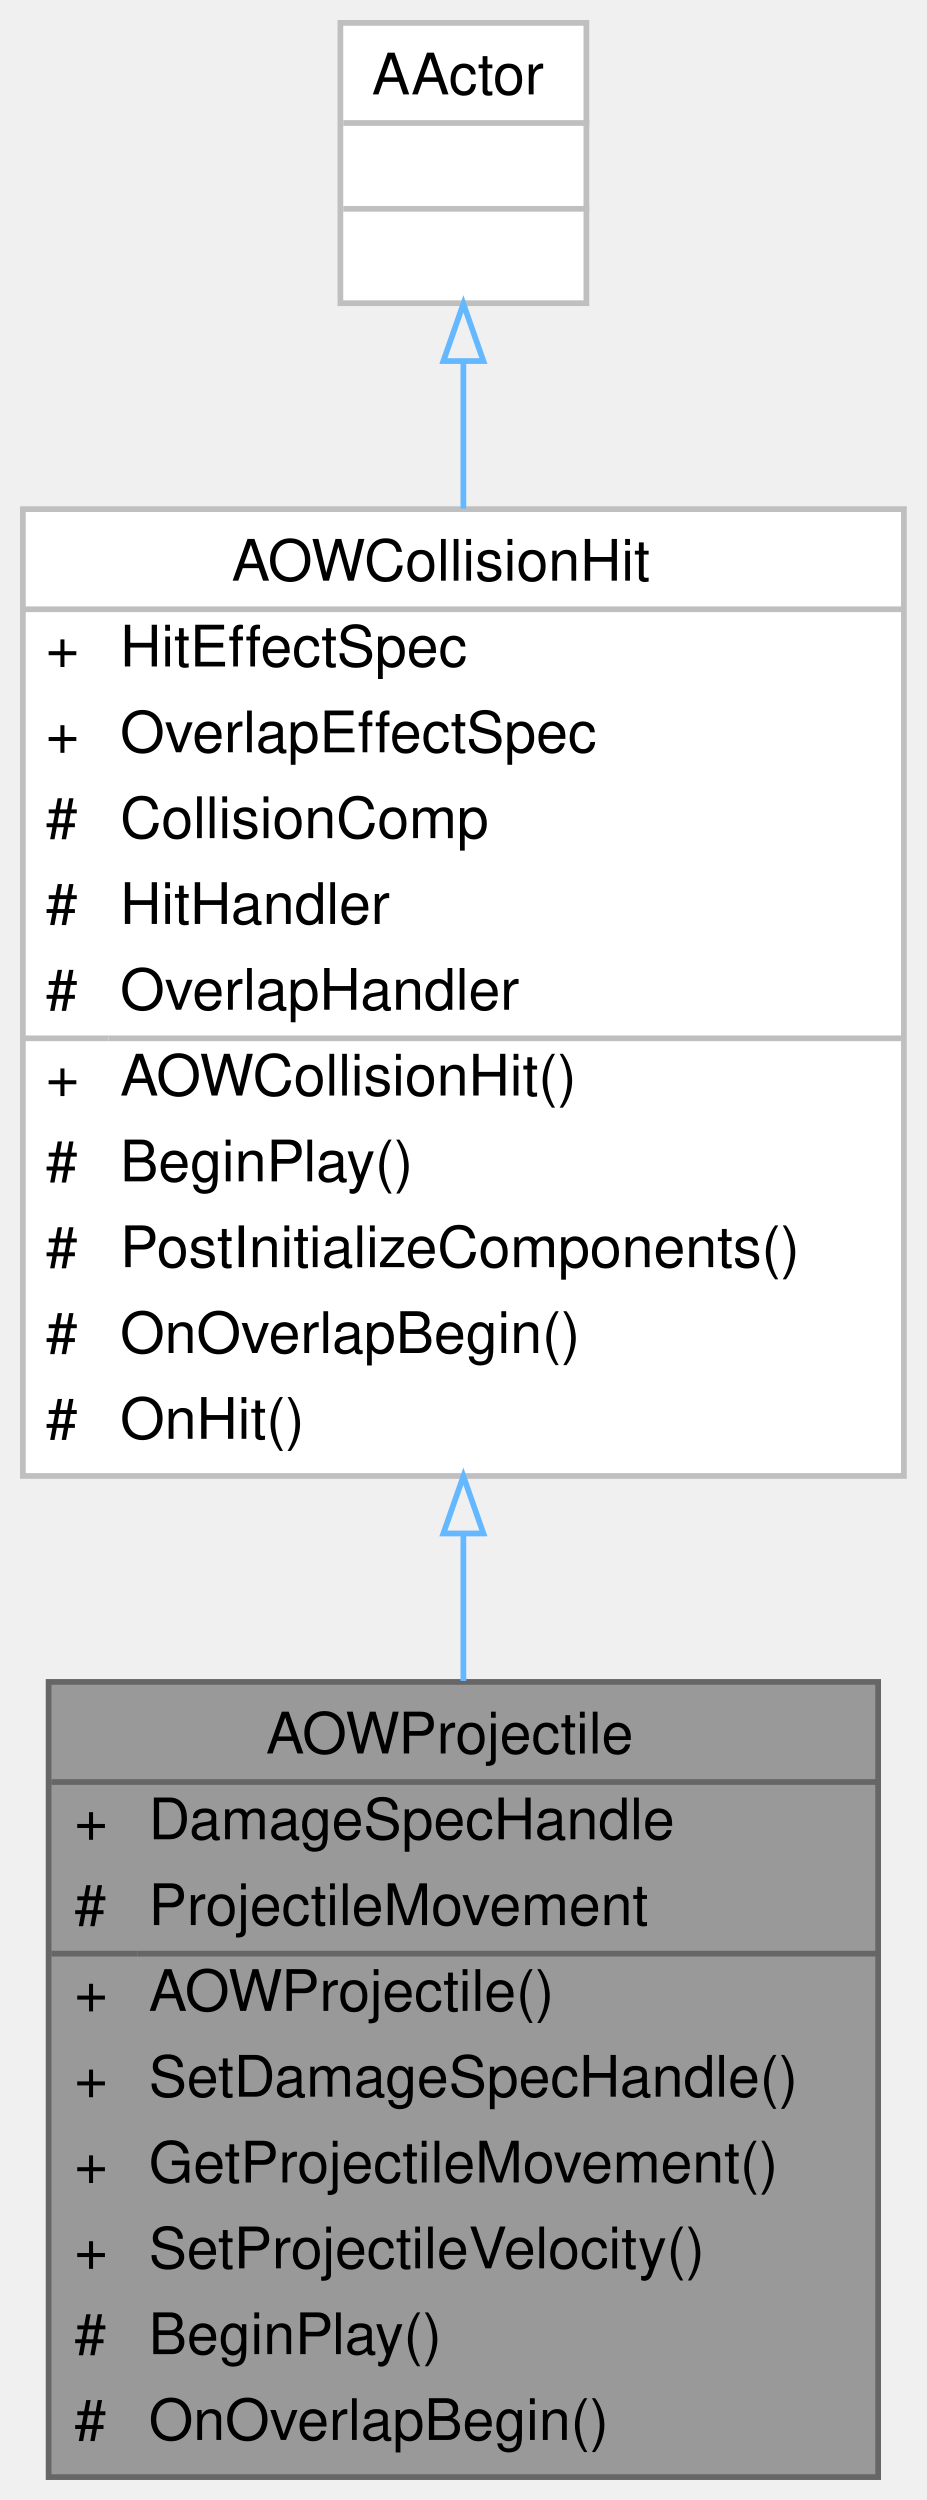
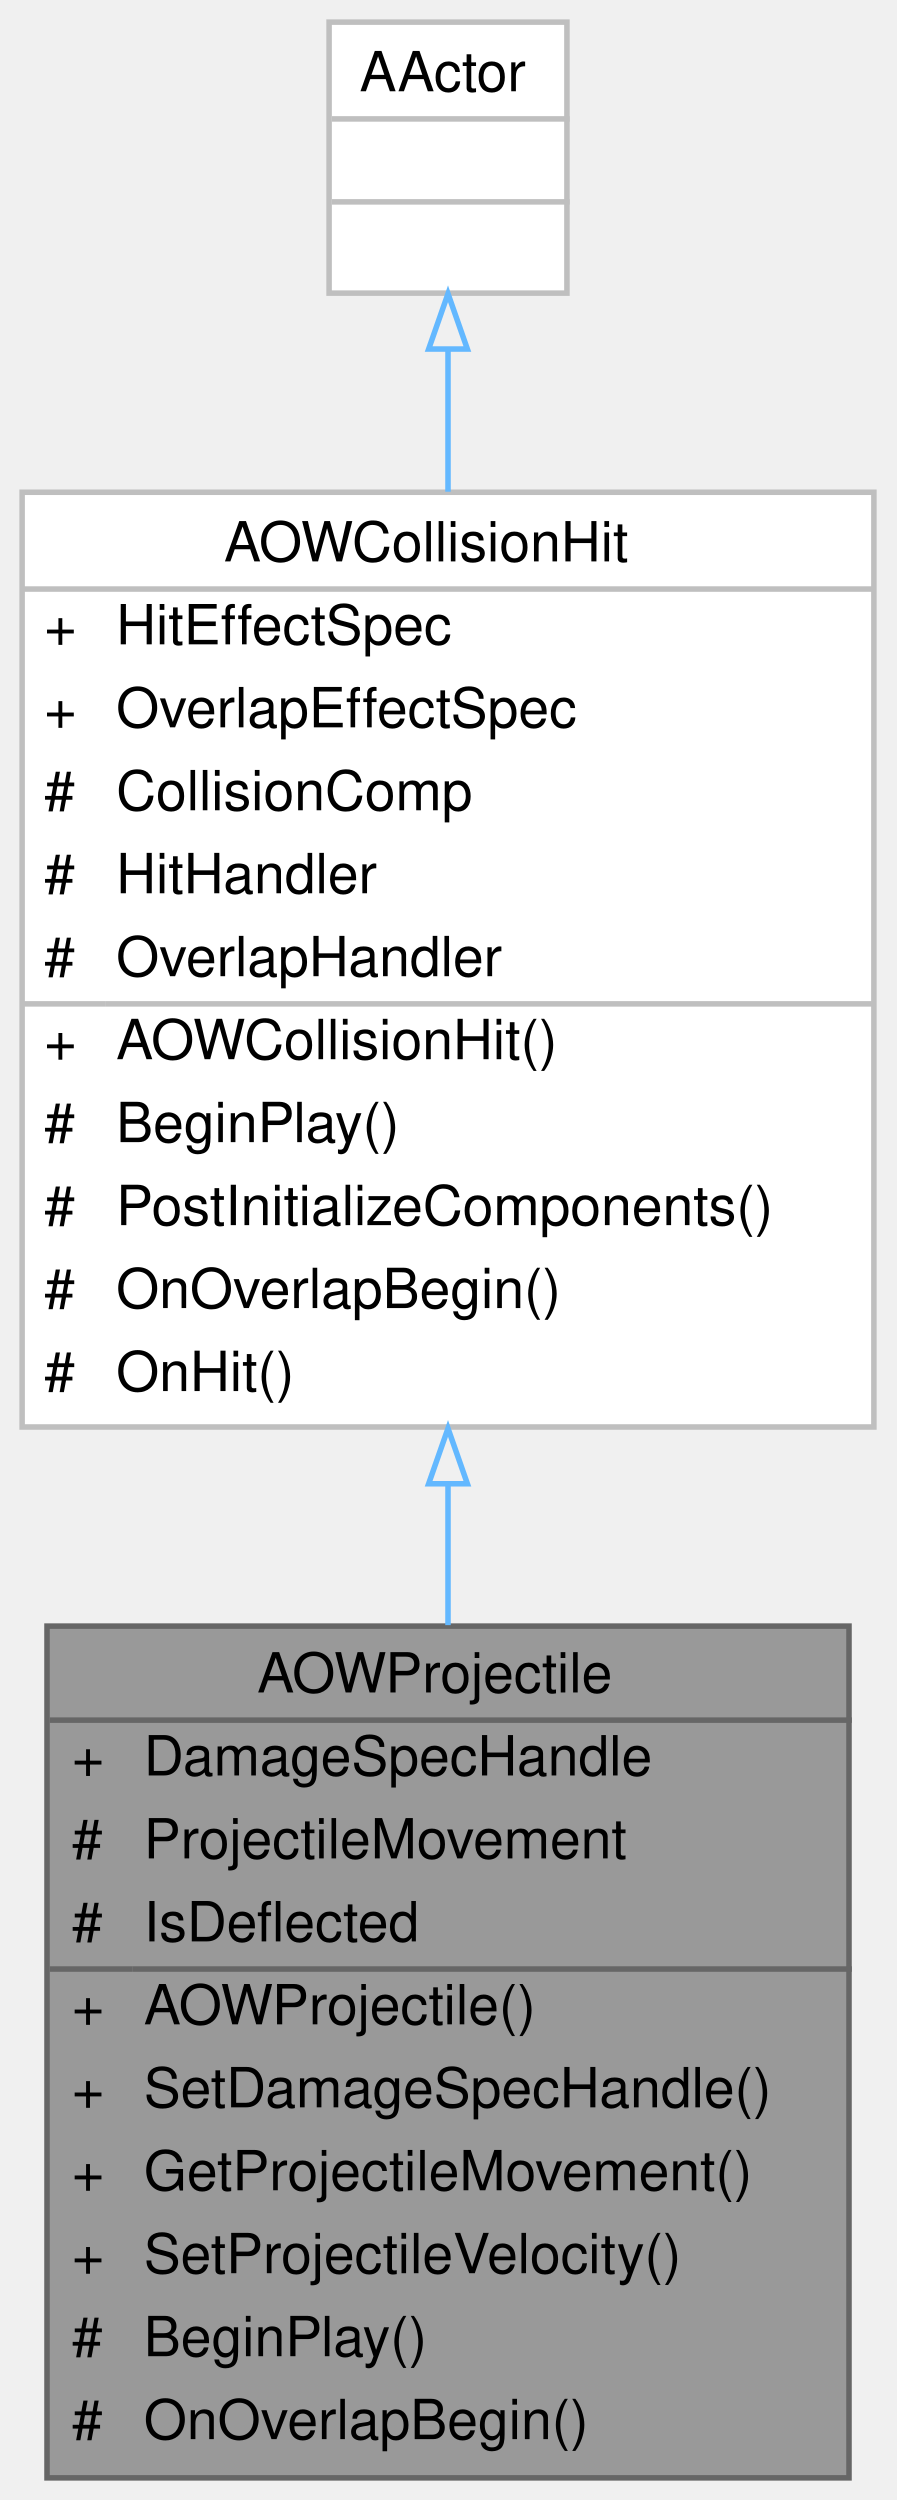
- <svg xmlns="http://www.w3.org/2000/svg" xmlns:xlink="http://www.w3.org/1999/xlink" width="162pt" height="437pt" viewBox="0.00 0.00 162.00 437.00">
-   <g id="graph0" class="graph" transform="scale(1 1) rotate(0) translate(4 433)">
+ <svg xmlns="http://www.w3.org/2000/svg" xmlns:xlink="http://www.w3.org/1999/xlink" width="162pt" height="452pt" viewBox="0.00 0.00 162.00 452.00">
+   <g id="graph0" class="graph" transform="scale(1 1) rotate(0) translate(4 448)">
    <g id="Node000001" class="node">
      <g id="a_Node000001">
        <a xlink:title=" ">
-           <polygon fill="#999999" stroke="transparent" points="149.5,-139 4.5,-139 4.5,0 149.5,0 149.5,-139" />
-           <text text-anchor="start" x="42.5" y="-126.5" font-family="Helvetica,sans-Serif" font-size="10.00">AOWProjectile</text>
-           <text text-anchor="start" x="9" y="-111.5" font-family="Helvetica,sans-Serif" font-size="10.00">+</text>
-           <text text-anchor="start" x="22" y="-111.5" font-family="Helvetica,sans-Serif" font-size="10.00">DamageSpecHandle</text>
-           <text text-anchor="start" x="9" y="-96.5" font-family="Helvetica,sans-Serif" font-size="10.00">#</text>
-           <text text-anchor="start" x="22" y="-96.5" font-family="Helvetica,sans-Serif" font-size="10.00">ProjectileMovement</text>
-           <text text-anchor="start" x="9" y="-81.5" font-family="Helvetica,sans-Serif" font-size="10.00">+</text>
-           <text text-anchor="start" x="22" y="-81.5" font-family="Helvetica,sans-Serif" font-size="10.00">AOWProjectile()</text>
-           <text text-anchor="start" x="9" y="-66.5" font-family="Helvetica,sans-Serif" font-size="10.00">+</text>
-           <text text-anchor="start" x="22" y="-66.5" font-family="Helvetica,sans-Serif" font-size="10.00">SetDamageSpecHandle()</text>
-           <text text-anchor="start" x="9" y="-51.5" font-family="Helvetica,sans-Serif" font-size="10.00">+</text>
-           <text text-anchor="start" x="22" y="-51.5" font-family="Helvetica,sans-Serif" font-size="10.00">GetProjectileMovement()</text>
-           <text text-anchor="start" x="9" y="-36.5" font-family="Helvetica,sans-Serif" font-size="10.00">+</text>
-           <text text-anchor="start" x="22" y="-36.5" font-family="Helvetica,sans-Serif" font-size="10.00">SetProjectileVelocity()</text>
-           <text text-anchor="start" x="9" y="-21.5" font-family="Helvetica,sans-Serif" font-size="10.00">#</text>
-           <text text-anchor="start" x="22" y="-21.5" font-family="Helvetica,sans-Serif" font-size="10.00">BeginPlay()</text>
-           <text text-anchor="start" x="9" y="-6.5" font-family="Helvetica,sans-Serif" font-size="10.00">#</text>
-           <text text-anchor="start" x="22" y="-6.5" font-family="Helvetica,sans-Serif" font-size="10.00">OnOverlapBegin()</text>
-           <polygon fill="#666666" stroke="#666666" points="5,-121.5 5,-121.5 150,-121.5 150,-121.5 5,-121.5" />
-           <polygon fill="#666666" stroke="#666666" points="5,-91.5 5,-91.5 20,-91.5 20,-91.5 5,-91.5" />
-           <polygon fill="#666666" stroke="#666666" points="20,-91.5 20,-91.5 150,-91.5 150,-91.5 20,-91.5" />
-           <polygon fill="none" stroke="#666666" points="4.5,0 4.5,-139 149.5,-139 149.5,0 4.5,0" />
+           <polygon fill="#999999" stroke="transparent" points="149.5,-154 4.5,-154 4.5,0 149.5,0 149.5,-154" />
+           <text text-anchor="start" x="42.5" y="-142" font-family="Helvetica,sans-Serif" font-size="10.00">AOWProjectile</text>
+           <text text-anchor="start" x="9" y="-127" font-family="Helvetica,sans-Serif" font-size="10.00">+</text>
+           <text text-anchor="start" x="22" y="-127" font-family="Helvetica,sans-Serif" font-size="10.00">DamageSpecHandle</text>
+           <text text-anchor="start" x="9" y="-112" font-family="Helvetica,sans-Serif" font-size="10.00">#</text>
+           <text text-anchor="start" x="22" y="-112" font-family="Helvetica,sans-Serif" font-size="10.00">ProjectileMovement</text>
+           <text text-anchor="start" x="9" y="-97" font-family="Helvetica,sans-Serif" font-size="10.00">#</text>
+           <text text-anchor="start" x="22" y="-97" font-family="Helvetica,sans-Serif" font-size="10.00">IsDeflected</text>
+           <text text-anchor="start" x="9" y="-82" font-family="Helvetica,sans-Serif" font-size="10.00">+</text>
+           <text text-anchor="start" x="22" y="-82" font-family="Helvetica,sans-Serif" font-size="10.00">AOWProjectile()</text>
+           <text text-anchor="start" x="9" y="-67" font-family="Helvetica,sans-Serif" font-size="10.00">+</text>
+           <text text-anchor="start" x="22" y="-67" font-family="Helvetica,sans-Serif" font-size="10.00">SetDamageSpecHandle()</text>
+           <text text-anchor="start" x="9" y="-52" font-family="Helvetica,sans-Serif" font-size="10.00">+</text>
+           <text text-anchor="start" x="22" y="-52" font-family="Helvetica,sans-Serif" font-size="10.00">GetProjectileMovement()</text>
+           <text text-anchor="start" x="9" y="-37" font-family="Helvetica,sans-Serif" font-size="10.00">+</text>
+           <text text-anchor="start" x="22" y="-37" font-family="Helvetica,sans-Serif" font-size="10.00">SetProjectileVelocity()</text>
+           <text text-anchor="start" x="9" y="-22" font-family="Helvetica,sans-Serif" font-size="10.00">#</text>
+           <text text-anchor="start" x="22" y="-22" font-family="Helvetica,sans-Serif" font-size="10.00">BeginPlay()</text>
+           <text text-anchor="start" x="9" y="-7" font-family="Helvetica,sans-Serif" font-size="10.00">#</text>
+           <text text-anchor="start" x="22" y="-7" font-family="Helvetica,sans-Serif" font-size="10.00">OnOverlapBegin()</text>
+           <polygon fill="#666666" stroke="#666666" points="5,-137 5,-137 150,-137 150,-137 5,-137" />
+           <polygon fill="#666666" stroke="#666666" points="5,-92 5,-92 20,-92 20,-92 5,-92" />
+           <polygon fill="#666666" stroke="#666666" points="20,-92 20,-92 150,-92 150,-92 20,-92" />
+           <polygon fill="none" stroke="#666666" points="4.5,0 4.5,-154 149.5,-154 149.5,0 4.5,0" />
        </a>
      </g>
    </g>
    <g id="Node000002" class="node">
      <g id="a_Node000002">
        <a xlink:href="classAOWCollisionHit.html" target="_top" xlink:title=" ">
-           <polygon fill="white" stroke="transparent" points="154,-344 0,-344 0,-175 154,-175 154,-344" />
-           <text text-anchor="start" x="36.5" y="-331.5" font-family="Helvetica,sans-Serif" font-size="10.00">AOWCollisionHit</text>
+           <polygon fill="white" stroke="transparent" points="154,-359 0,-359 0,-190 154,-190 154,-359" />
+           <text text-anchor="start" x="36.5" y="-346.5" font-family="Helvetica,sans-Serif" font-size="10.00">AOWCollisionHit</text>
+           <text text-anchor="start" x="4" y="-331.5" font-family="Helvetica,sans-Serif" font-size="10.00">+</text>
+           <text text-anchor="start" x="17" y="-331.5" font-family="Helvetica,sans-Serif" font-size="10.00">HitEffectSpec</text>
          <text text-anchor="start" x="4" y="-316.5" font-family="Helvetica,sans-Serif" font-size="10.00">+</text>
-           <text text-anchor="start" x="17" y="-316.5" font-family="Helvetica,sans-Serif" font-size="10.00">HitEffectSpec</text>
-           <text text-anchor="start" x="4" y="-301.5" font-family="Helvetica,sans-Serif" font-size="10.00">+</text>
-           <text text-anchor="start" x="17" y="-301.5" font-family="Helvetica,sans-Serif" font-size="10.00">OverlapEffectSpec</text>
+           <text text-anchor="start" x="17" y="-316.5" font-family="Helvetica,sans-Serif" font-size="10.00">OverlapEffectSpec</text>
+           <text text-anchor="start" x="4" y="-301.5" font-family="Helvetica,sans-Serif" font-size="10.00">#</text>
+           <text text-anchor="start" x="17" y="-301.5" font-family="Helvetica,sans-Serif" font-size="10.00">CollisionComp</text>
          <text text-anchor="start" x="4" y="-286.5" font-family="Helvetica,sans-Serif" font-size="10.00">#</text>
-           <text text-anchor="start" x="17" y="-286.5" font-family="Helvetica,sans-Serif" font-size="10.00">CollisionComp</text>
+           <text text-anchor="start" x="17" y="-286.5" font-family="Helvetica,sans-Serif" font-size="10.00">HitHandler</text>
          <text text-anchor="start" x="4" y="-271.5" font-family="Helvetica,sans-Serif" font-size="10.00">#</text>
-           <text text-anchor="start" x="17" y="-271.5" font-family="Helvetica,sans-Serif" font-size="10.00">HitHandler</text>
-           <text text-anchor="start" x="4" y="-256.5" font-family="Helvetica,sans-Serif" font-size="10.00">#</text>
-           <text text-anchor="start" x="17" y="-256.5" font-family="Helvetica,sans-Serif" font-size="10.00">OverlapHandler</text>
-           <text text-anchor="start" x="4" y="-241.5" font-family="Helvetica,sans-Serif" font-size="10.00">+</text>
-           <text text-anchor="start" x="17" y="-241.5" font-family="Helvetica,sans-Serif" font-size="10.00">AOWCollisionHit()</text>
+           <text text-anchor="start" x="17" y="-271.5" font-family="Helvetica,sans-Serif" font-size="10.00">OverlapHandler</text>
+           <text text-anchor="start" x="4" y="-256.5" font-family="Helvetica,sans-Serif" font-size="10.00">+</text>
+           <text text-anchor="start" x="17" y="-256.5" font-family="Helvetica,sans-Serif" font-size="10.00">AOWCollisionHit()</text>
+           <text text-anchor="start" x="4" y="-241.5" font-family="Helvetica,sans-Serif" font-size="10.00">#</text>
+           <text text-anchor="start" x="17" y="-241.5" font-family="Helvetica,sans-Serif" font-size="10.00">BeginPlay()</text>
          <text text-anchor="start" x="4" y="-226.5" font-family="Helvetica,sans-Serif" font-size="10.00">#</text>
-           <text text-anchor="start" x="17" y="-226.5" font-family="Helvetica,sans-Serif" font-size="10.00">BeginPlay()</text>
+           <text text-anchor="start" x="17" y="-226.5" font-family="Helvetica,sans-Serif" font-size="10.00">PostInitializeComponents()</text>
          <text text-anchor="start" x="4" y="-211.5" font-family="Helvetica,sans-Serif" font-size="10.00">#</text>
-           <text text-anchor="start" x="17" y="-211.5" font-family="Helvetica,sans-Serif" font-size="10.00">PostInitializeComponents()</text>
+           <text text-anchor="start" x="17" y="-211.5" font-family="Helvetica,sans-Serif" font-size="10.00">OnOverlapBegin()</text>
          <text text-anchor="start" x="4" y="-196.5" font-family="Helvetica,sans-Serif" font-size="10.00">#</text>
-           <text text-anchor="start" x="17" y="-196.5" font-family="Helvetica,sans-Serif" font-size="10.00">OnOverlapBegin()</text>
-           <text text-anchor="start" x="4" y="-181.5" font-family="Helvetica,sans-Serif" font-size="10.00">#</text>
-           <text text-anchor="start" x="17" y="-181.5" font-family="Helvetica,sans-Serif" font-size="10.00">OnHit()</text>
-           <polygon fill="#bfbfbf" stroke="#bfbfbf" points="0,-326.5 0,-326.5 154,-326.5 154,-326.5 0,-326.5" />
-           <polygon fill="#bfbfbf" stroke="#bfbfbf" points="0,-251.5 0,-251.5 15,-251.5 15,-251.5 0,-251.5" />
-           <polygon fill="#bfbfbf" stroke="#bfbfbf" points="15,-251.5 15,-251.5 154,-251.5 154,-251.5 15,-251.5" />
-           <polygon fill="none" stroke="#bfbfbf" points="0,-175 0,-344 154,-344 154,-175 0,-175" />
+           <text text-anchor="start" x="17" y="-196.5" font-family="Helvetica,sans-Serif" font-size="10.00">OnHit()</text>
+           <polygon fill="#bfbfbf" stroke="#bfbfbf" points="0,-341.5 0,-341.5 154,-341.5 154,-341.5 0,-341.5" />
+           <polygon fill="#bfbfbf" stroke="#bfbfbf" points="0,-266.5 0,-266.5 15,-266.5 15,-266.5 0,-266.5" />
+           <polygon fill="#bfbfbf" stroke="#bfbfbf" points="15,-266.5 15,-266.5 154,-266.5 154,-266.5 15,-266.5" />
+           <polygon fill="none" stroke="#bfbfbf" points="0,-190 0,-359 154,-359 154,-190 0,-190" />
        </a>
      </g>
    </g>
    <g id="edge1_Node000001_Node000002" class="edge">
      <g id="a_edge1_Node000001_Node000002">
        <a xlink:title=" ">
-           <path fill="none" stroke="#63b8ff" d="M77,-164.81C77,-156.17 77,-147.52 77,-139.16" />
-           <polygon fill="none" stroke="#63b8ff" points="73.5,-164.95 77,-174.95 80.5,-164.95 73.5,-164.95" />
+           <path fill="none" stroke="#63b8ff" d="M77,-179.72C77,-171.16 77,-162.55 77,-154.17" />
+           <polygon fill="none" stroke="#63b8ff" points="73.5,-179.74 77,-189.74 80.5,-179.74 73.5,-179.74" />
        </a>
      </g>
    </g>
    <g id="Node000003" class="node">
      <g id="a_Node000003">
        <a xlink:title=" ">
-           <polygon fill="white" stroke="transparent" points="98.5,-429 55.5,-429 55.5,-380 98.5,-380 98.5,-429" />
-           <text text-anchor="start" x="61" y="-416.5" font-family="Helvetica,sans-Serif" font-size="10.00">AActor</text>
+           <polygon fill="white" stroke="transparent" points="98.5,-444 55.5,-444 55.5,-395 98.5,-395 98.5,-444" />
+           <text text-anchor="start" x="61" y="-431.5" font-family="Helvetica,sans-Serif" font-size="10.00">AActor</text>
+           <text text-anchor="start" x="75.5" y="-416.5" font-family="Helvetica,sans-Serif" font-size="10.00"> </text>
          <text text-anchor="start" x="75.5" y="-401.5" font-family="Helvetica,sans-Serif" font-size="10.00"> </text>
-           <text text-anchor="start" x="75.5" y="-386.5" font-family="Helvetica,sans-Serif" font-size="10.00"> </text>
+           <polygon fill="#bfbfbf" stroke="#bfbfbf" points="56,-426.5 56,-426.5 99,-426.5 99,-426.5 56,-426.5" />
          <polygon fill="#bfbfbf" stroke="#bfbfbf" points="56,-411.5 56,-411.5 99,-411.5 99,-411.5 56,-411.5" />
-           <polygon fill="#bfbfbf" stroke="#bfbfbf" points="56,-396.5 56,-396.5 99,-396.5 99,-396.5 56,-396.5" />
-           <polygon fill="none" stroke="#bfbfbf" points="55.5,-380 55.5,-429 98.5,-429 98.5,-380 55.5,-380" />
+           <polygon fill="none" stroke="#bfbfbf" points="55.5,-395 55.5,-444 98.5,-444 98.5,-395 55.5,-395" />
        </a>
      </g>
    </g>
    <g id="edge2_Node000002_Node000003" class="edge">
      <g id="a_edge2_Node000002_Node000003">
        <a xlink:title=" ">
-           <path fill="none" stroke="#63b8ff" d="M77,-369.72C77,-361.84 77,-353.1 77,-344.1" />
-           <polygon fill="none" stroke="#63b8ff" points="73.5,-369.89 77,-379.89 80.5,-369.89 73.5,-369.89" />
+           <path fill="none" stroke="#63b8ff" d="M77,-384.72C77,-376.84 77,-368.1 77,-359.1" />
+           <polygon fill="none" stroke="#63b8ff" points="73.5,-384.89 77,-394.89 80.5,-384.89 73.5,-384.89" />
        </a>
      </g>
    </g>
  </g>
</svg>
